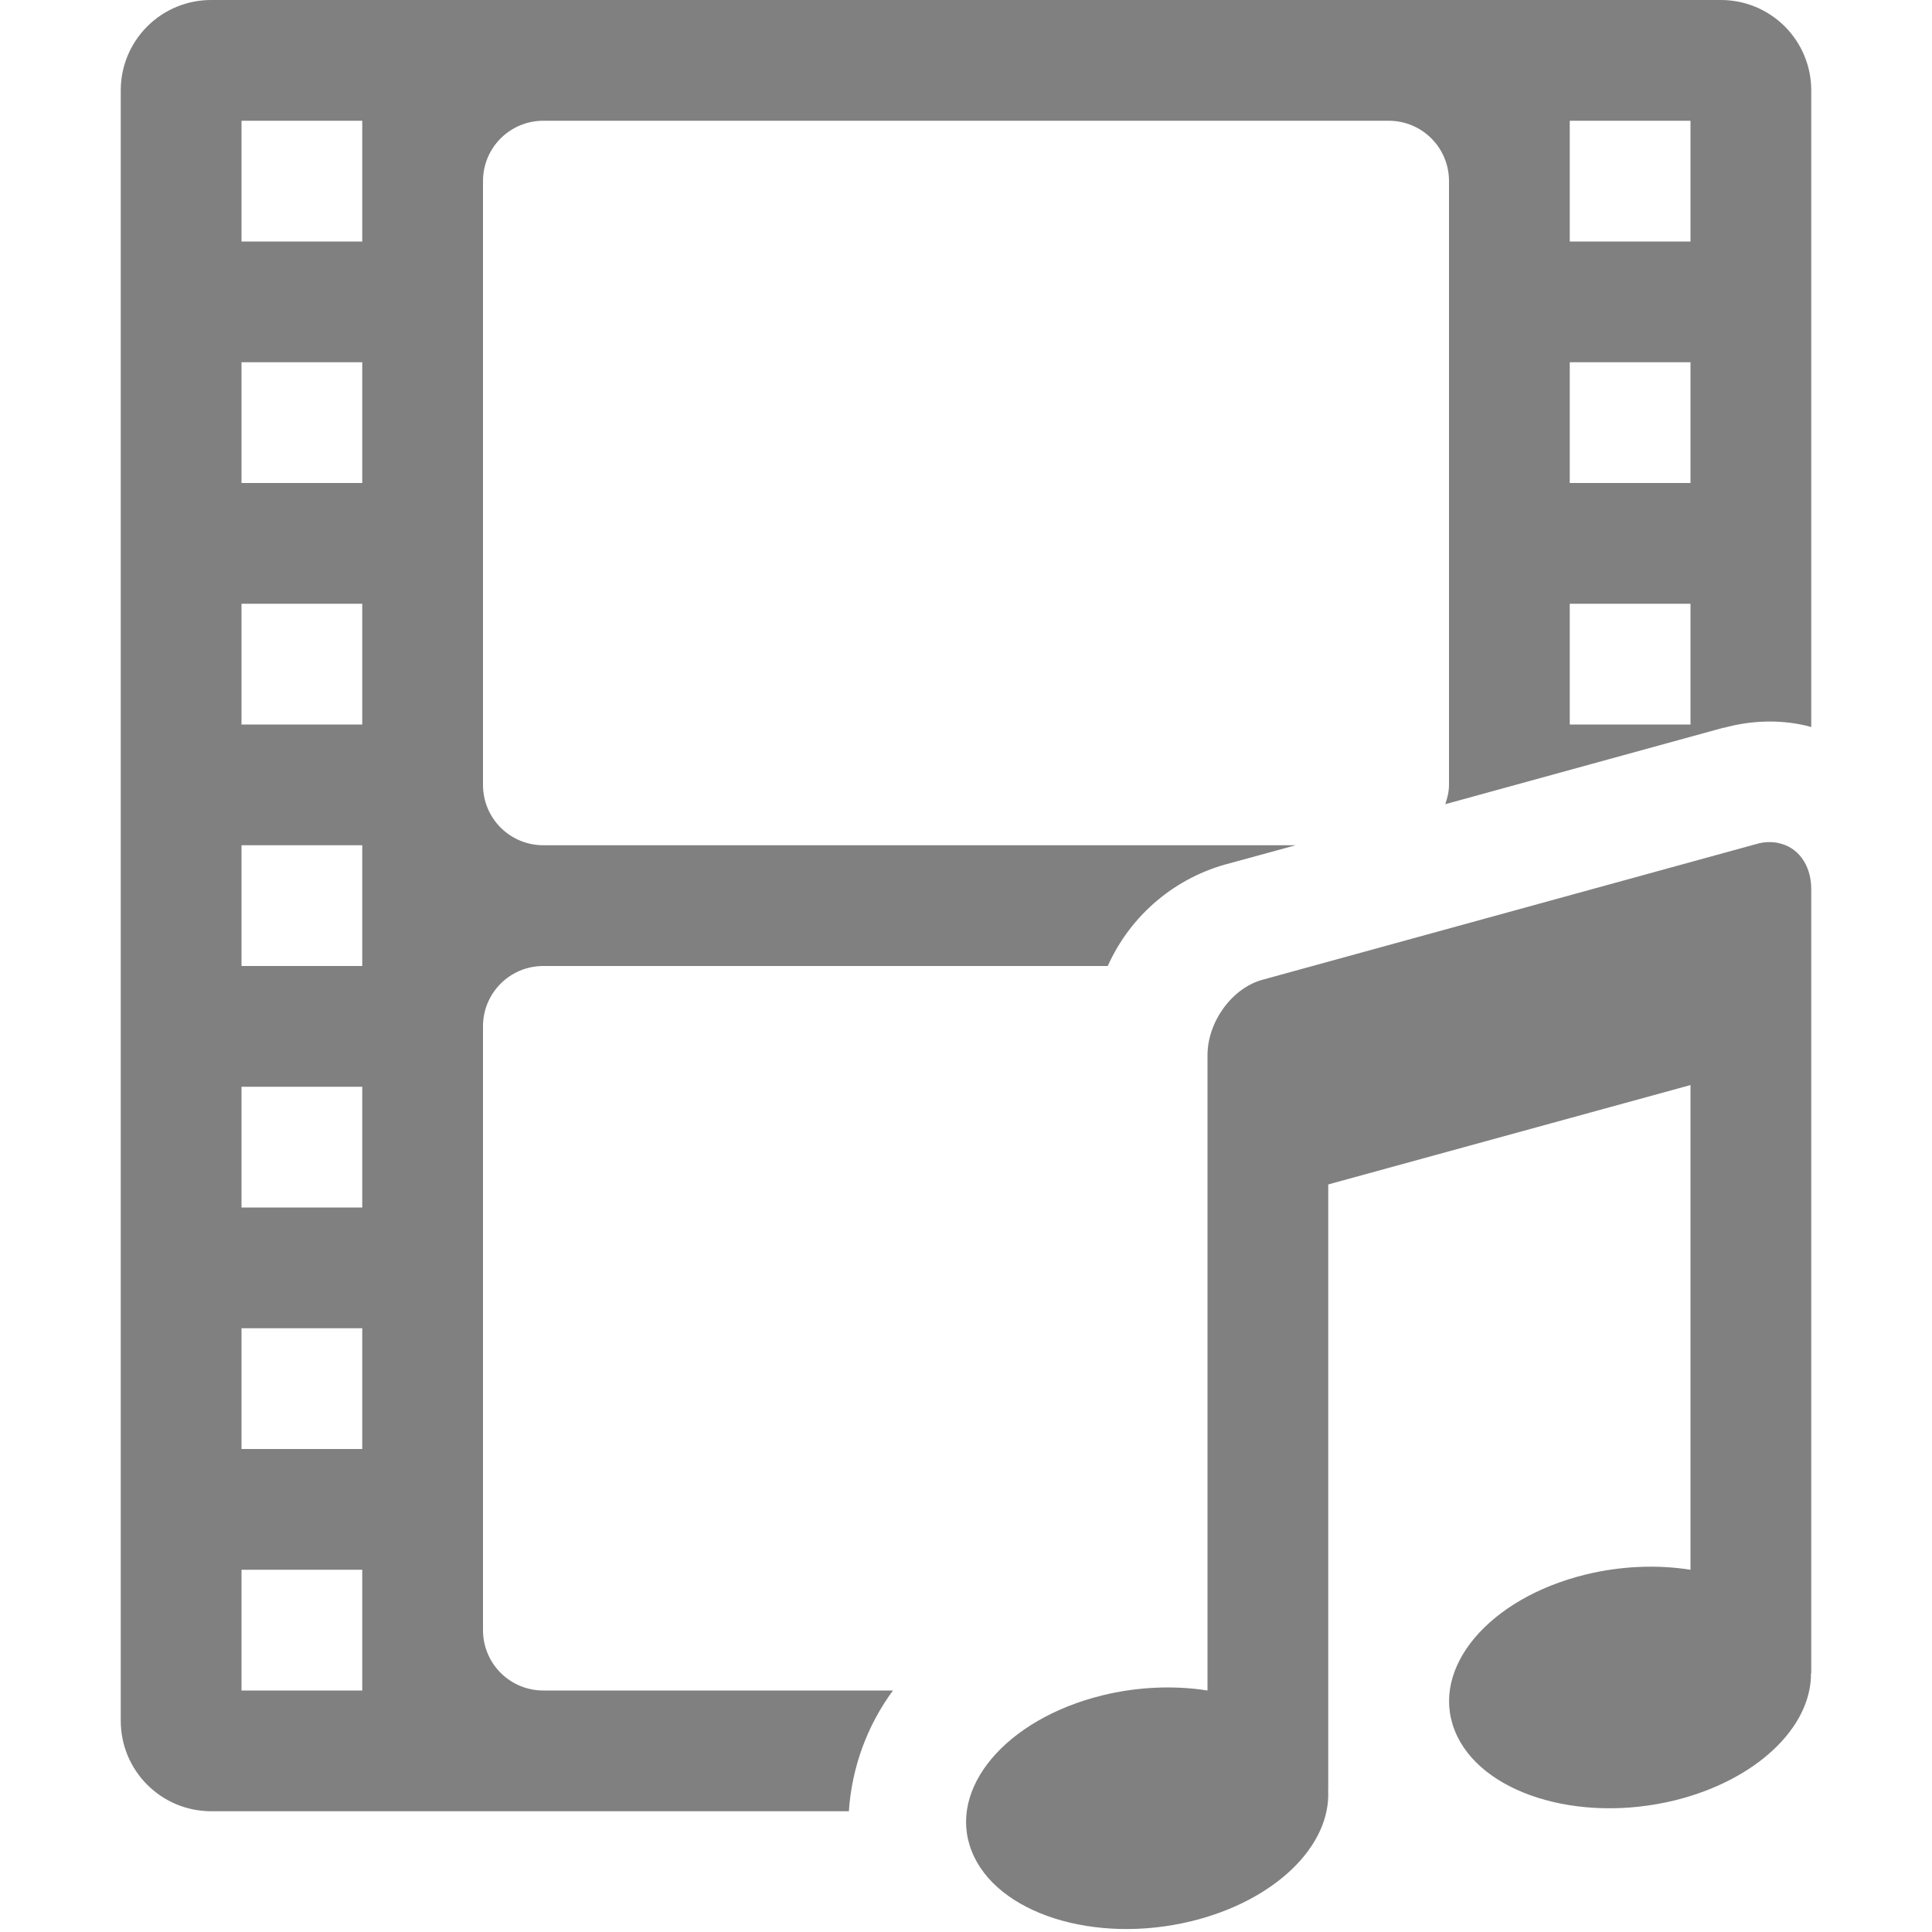
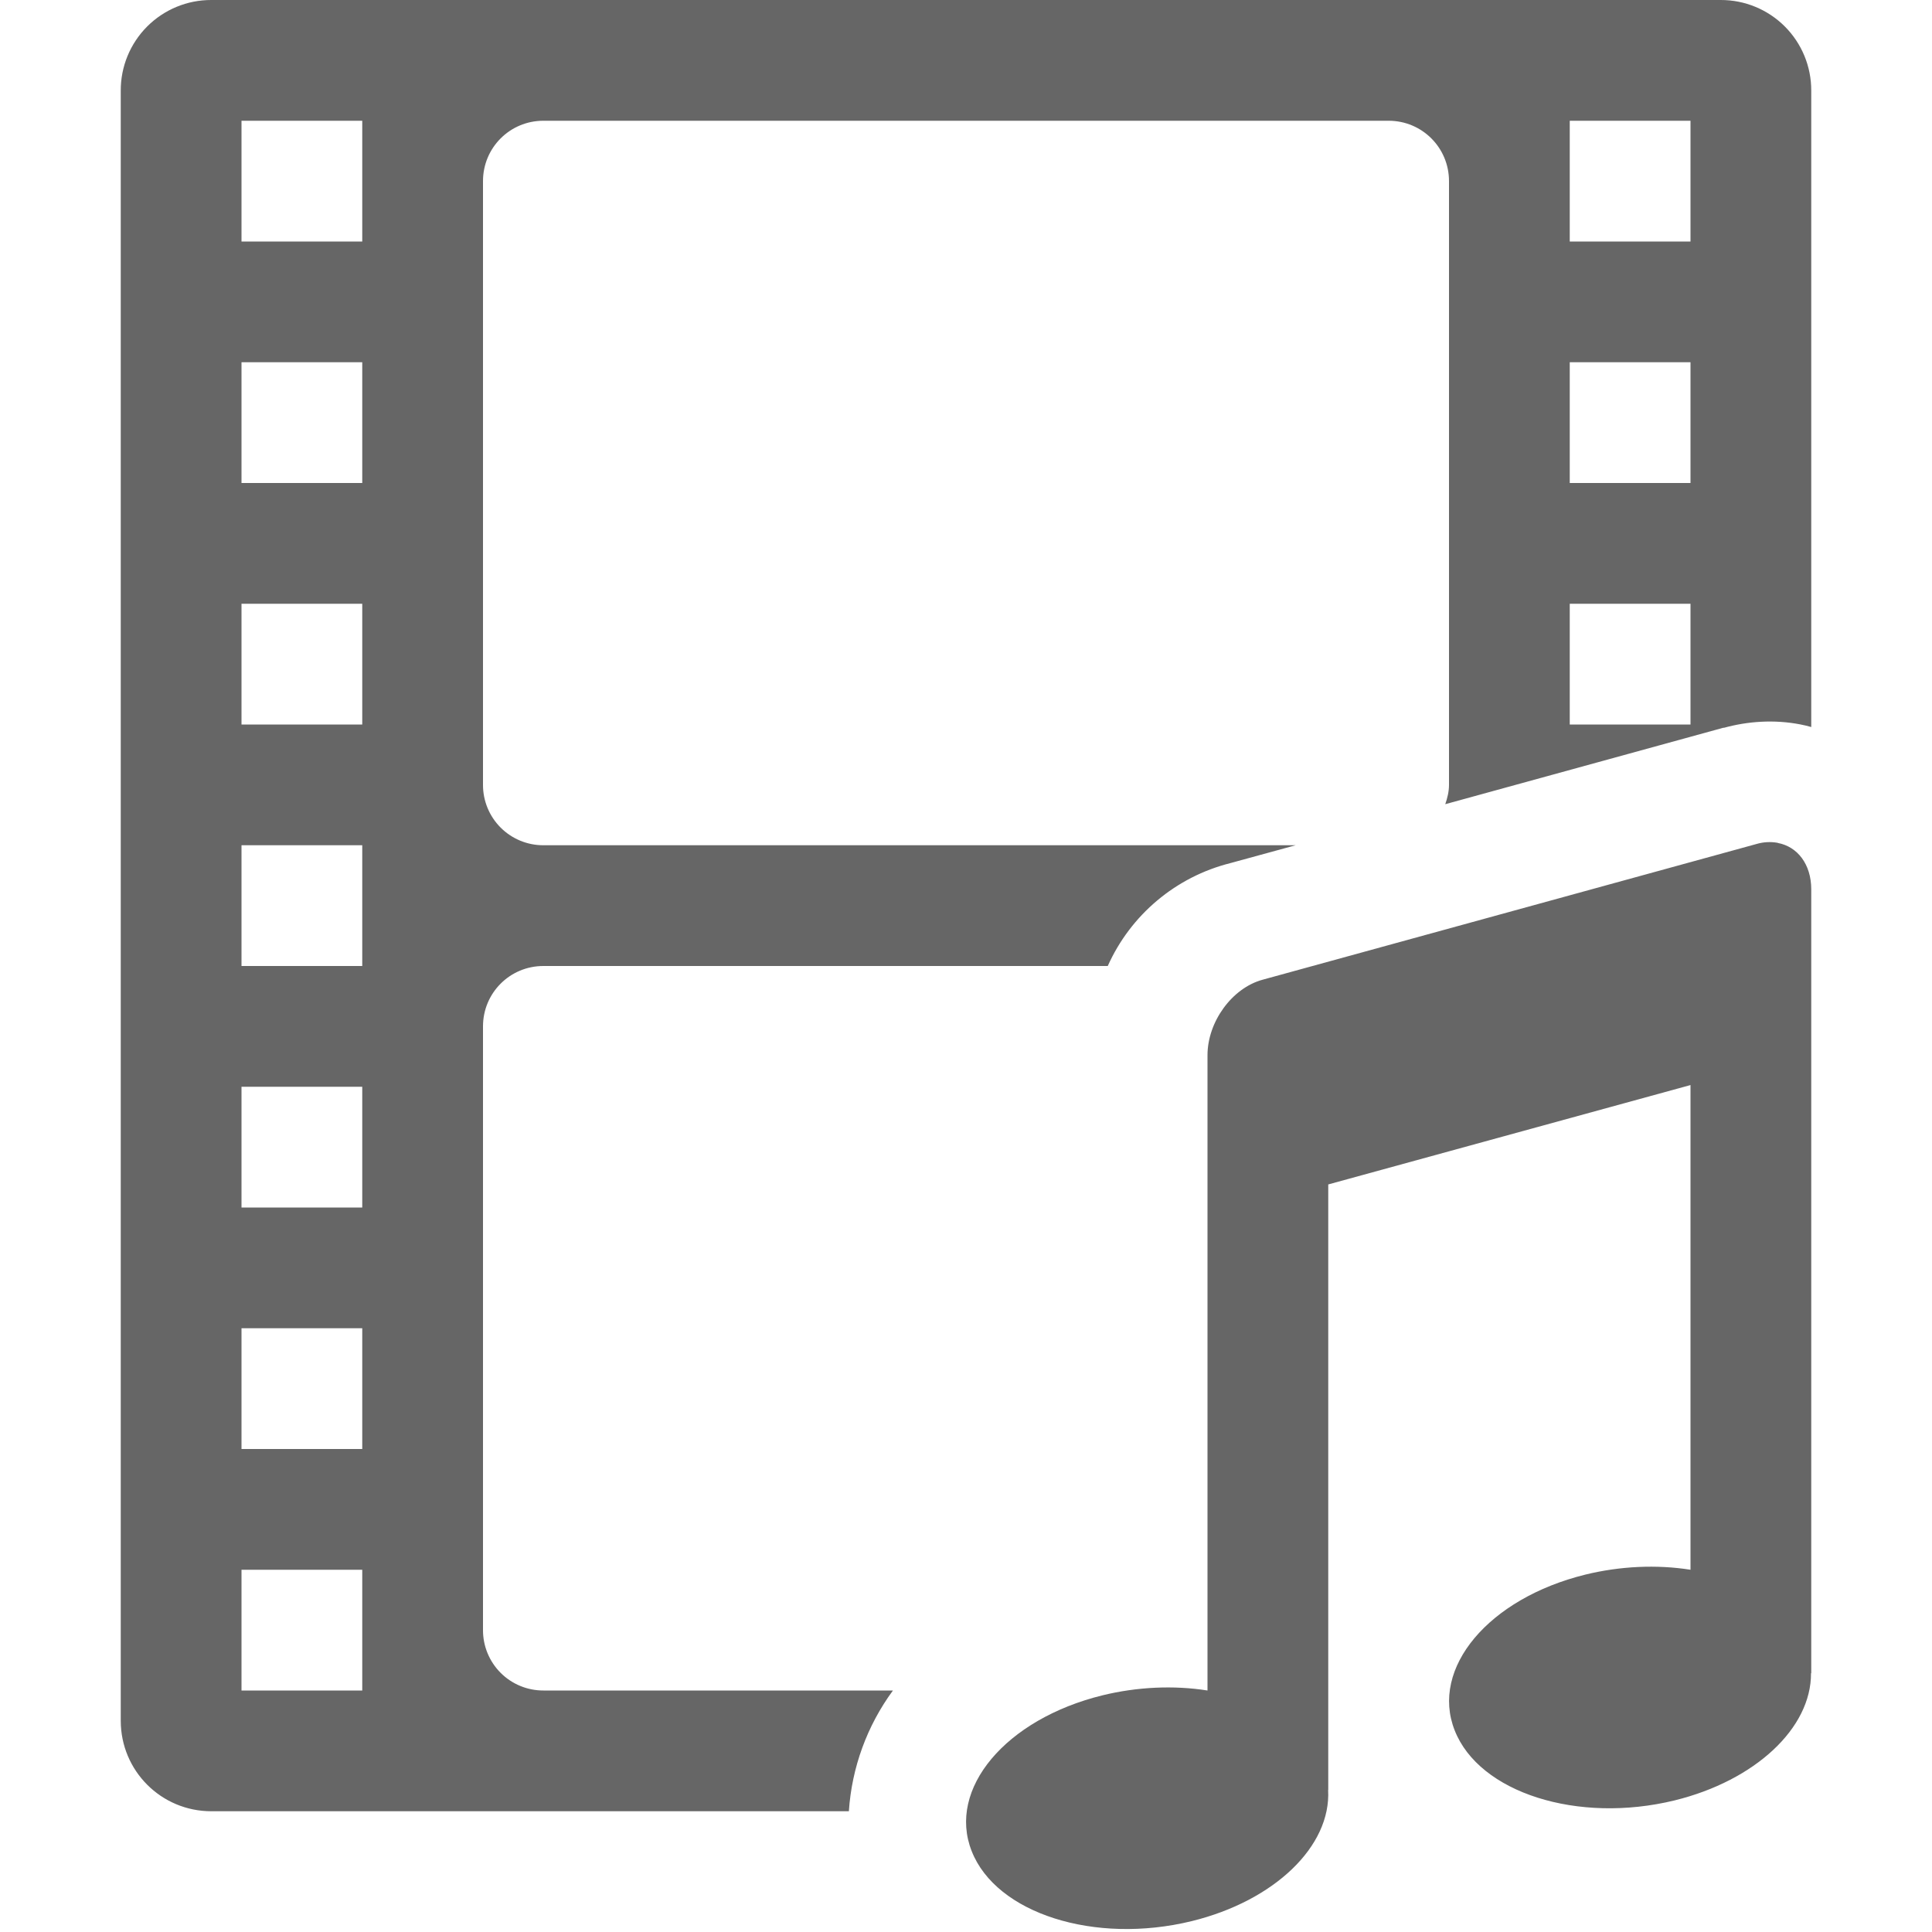
- <svg xmlns="http://www.w3.org/2000/svg" height="16" width="16" version="1.1" id="svg6">
-   <defs id="defs10" />
-   <g color="#bebebe" transform="translate(-892 -464)" id="g4" style="fill:#808080;fill-opacity:1">
-     <path d="M893.75 464a.748.748 0 0 0-.75.75v13.5c0 .415.335.75.75.75h5.28a1.9 1.9 0 0 1 .365-1H896.5a.499.499 0 0 1-.5-.5v-5c0-.277.223-.5.5-.5h4.674a1.518 1.518 0 0 1 1.015-.852l.541-.148h-6.23a.499.499 0 0 1-.5-.5v-5c0-.277.223-.5.5-.5h7c.277 0 .5.223.5.5v5c0 .057-.014.11-.031.16l2.31-.635-.008.004c.203-.057.424-.071.637-.03a1 1 0 0 1 .092.022v-5.271a.748.748 0 0 0-.75-.75zm.25 1h1v1h-1zm11 0h1v1h-1zm-11 2h1v1h-1zm11 0h1v1h-1zm-11 2h1v1h-1zm11 0h1v1h-1zm1.723 1.98a.385.385 0 0 0-.178.01l-4.09 1.124c-.252.069-.455.348-.455.625V478a.988 1.508 82.262 0 0-.87.04.988 1.508 82.262 0 0-1.083 1.29.988 1.508 82.262 0 0 1.822.58.988 1.508 82.262 0 0 1.13-1.086H903v-5.015l3-.823V477a.988 1.508 82.262 0 0-.87.04.988 1.508 82.262 0 0-1.083 1.29.988 1.508 82.262 0 0 1.822.58.988 1.508 82.262 0 0 1.129-1.053H907v-6.492c0-.207-.114-.354-.277-.384zM894 471h1v1h-1zm0 2h1v1h-1zm0 2h1v1h-1zm0 2h1v1h-1z" fill="#666" overflow="visible" style="marker:none;fill:#808080;fill-opacity:1" id="path2" />
+ <svg xmlns="http://www.w3.org/2000/svg" height="16" width="16">
+   <g color="#bebebe" transform="translate(-892 -464)">
+     <path d="M893.75 464a.748.748 0 0 0-.75.75v13.5c0 .415.335.75.75.75h5.28a1.9 1.9 0 0 1 .365-1H896.5a.499.499 0 0 1-.5-.5v-5c0-.277.223-.5.5-.5h4.674a1.518 1.518 0 0 1 1.015-.852l.541-.148h-6.23a.499.499 0 0 1-.5-.5v-5c0-.277.223-.5.5-.5h7c.277 0 .5.223.5.5v5c0 .057-.014.11-.031.16l2.31-.635-.008.004c.203-.057.424-.071.637-.03a1 1 0 0 1 .092.022v-5.271a.748.748 0 0 0-.75-.75zm.25 1h1v1h-1zm11 0h1v1h-1zm-11 2h1v1h-1zm11 0h1v1h-1zm-11 2h1v1h-1zm11 0h1v1h-1zm1.723 1.98a.385.385 0 0 0-.178.01l-4.09 1.124c-.252.069-.455.348-.455.625V478a.988 1.508 82.262 0 0-.87.04.988 1.508 82.262 0 0-1.083 1.29.988 1.508 82.262 0 0 1.822.58.988 1.508 82.262 0 0 1.13-1.086H903v-5.015l3-.823V477a.988 1.508 82.262 0 0-.87.04.988 1.508 82.262 0 0-1.083 1.29.988 1.508 82.262 0 0 1.822.58.988 1.508 82.262 0 0 1.129-1.053H907v-6.492c0-.207-.114-.354-.277-.384zM894 471h1v1h-1zm0 2h1v1h-1zm0 2h1v1h-1zm0 2h1v1h-1z" fill="#666" overflow="visible" style="marker:none" />
  </g>
</svg>
